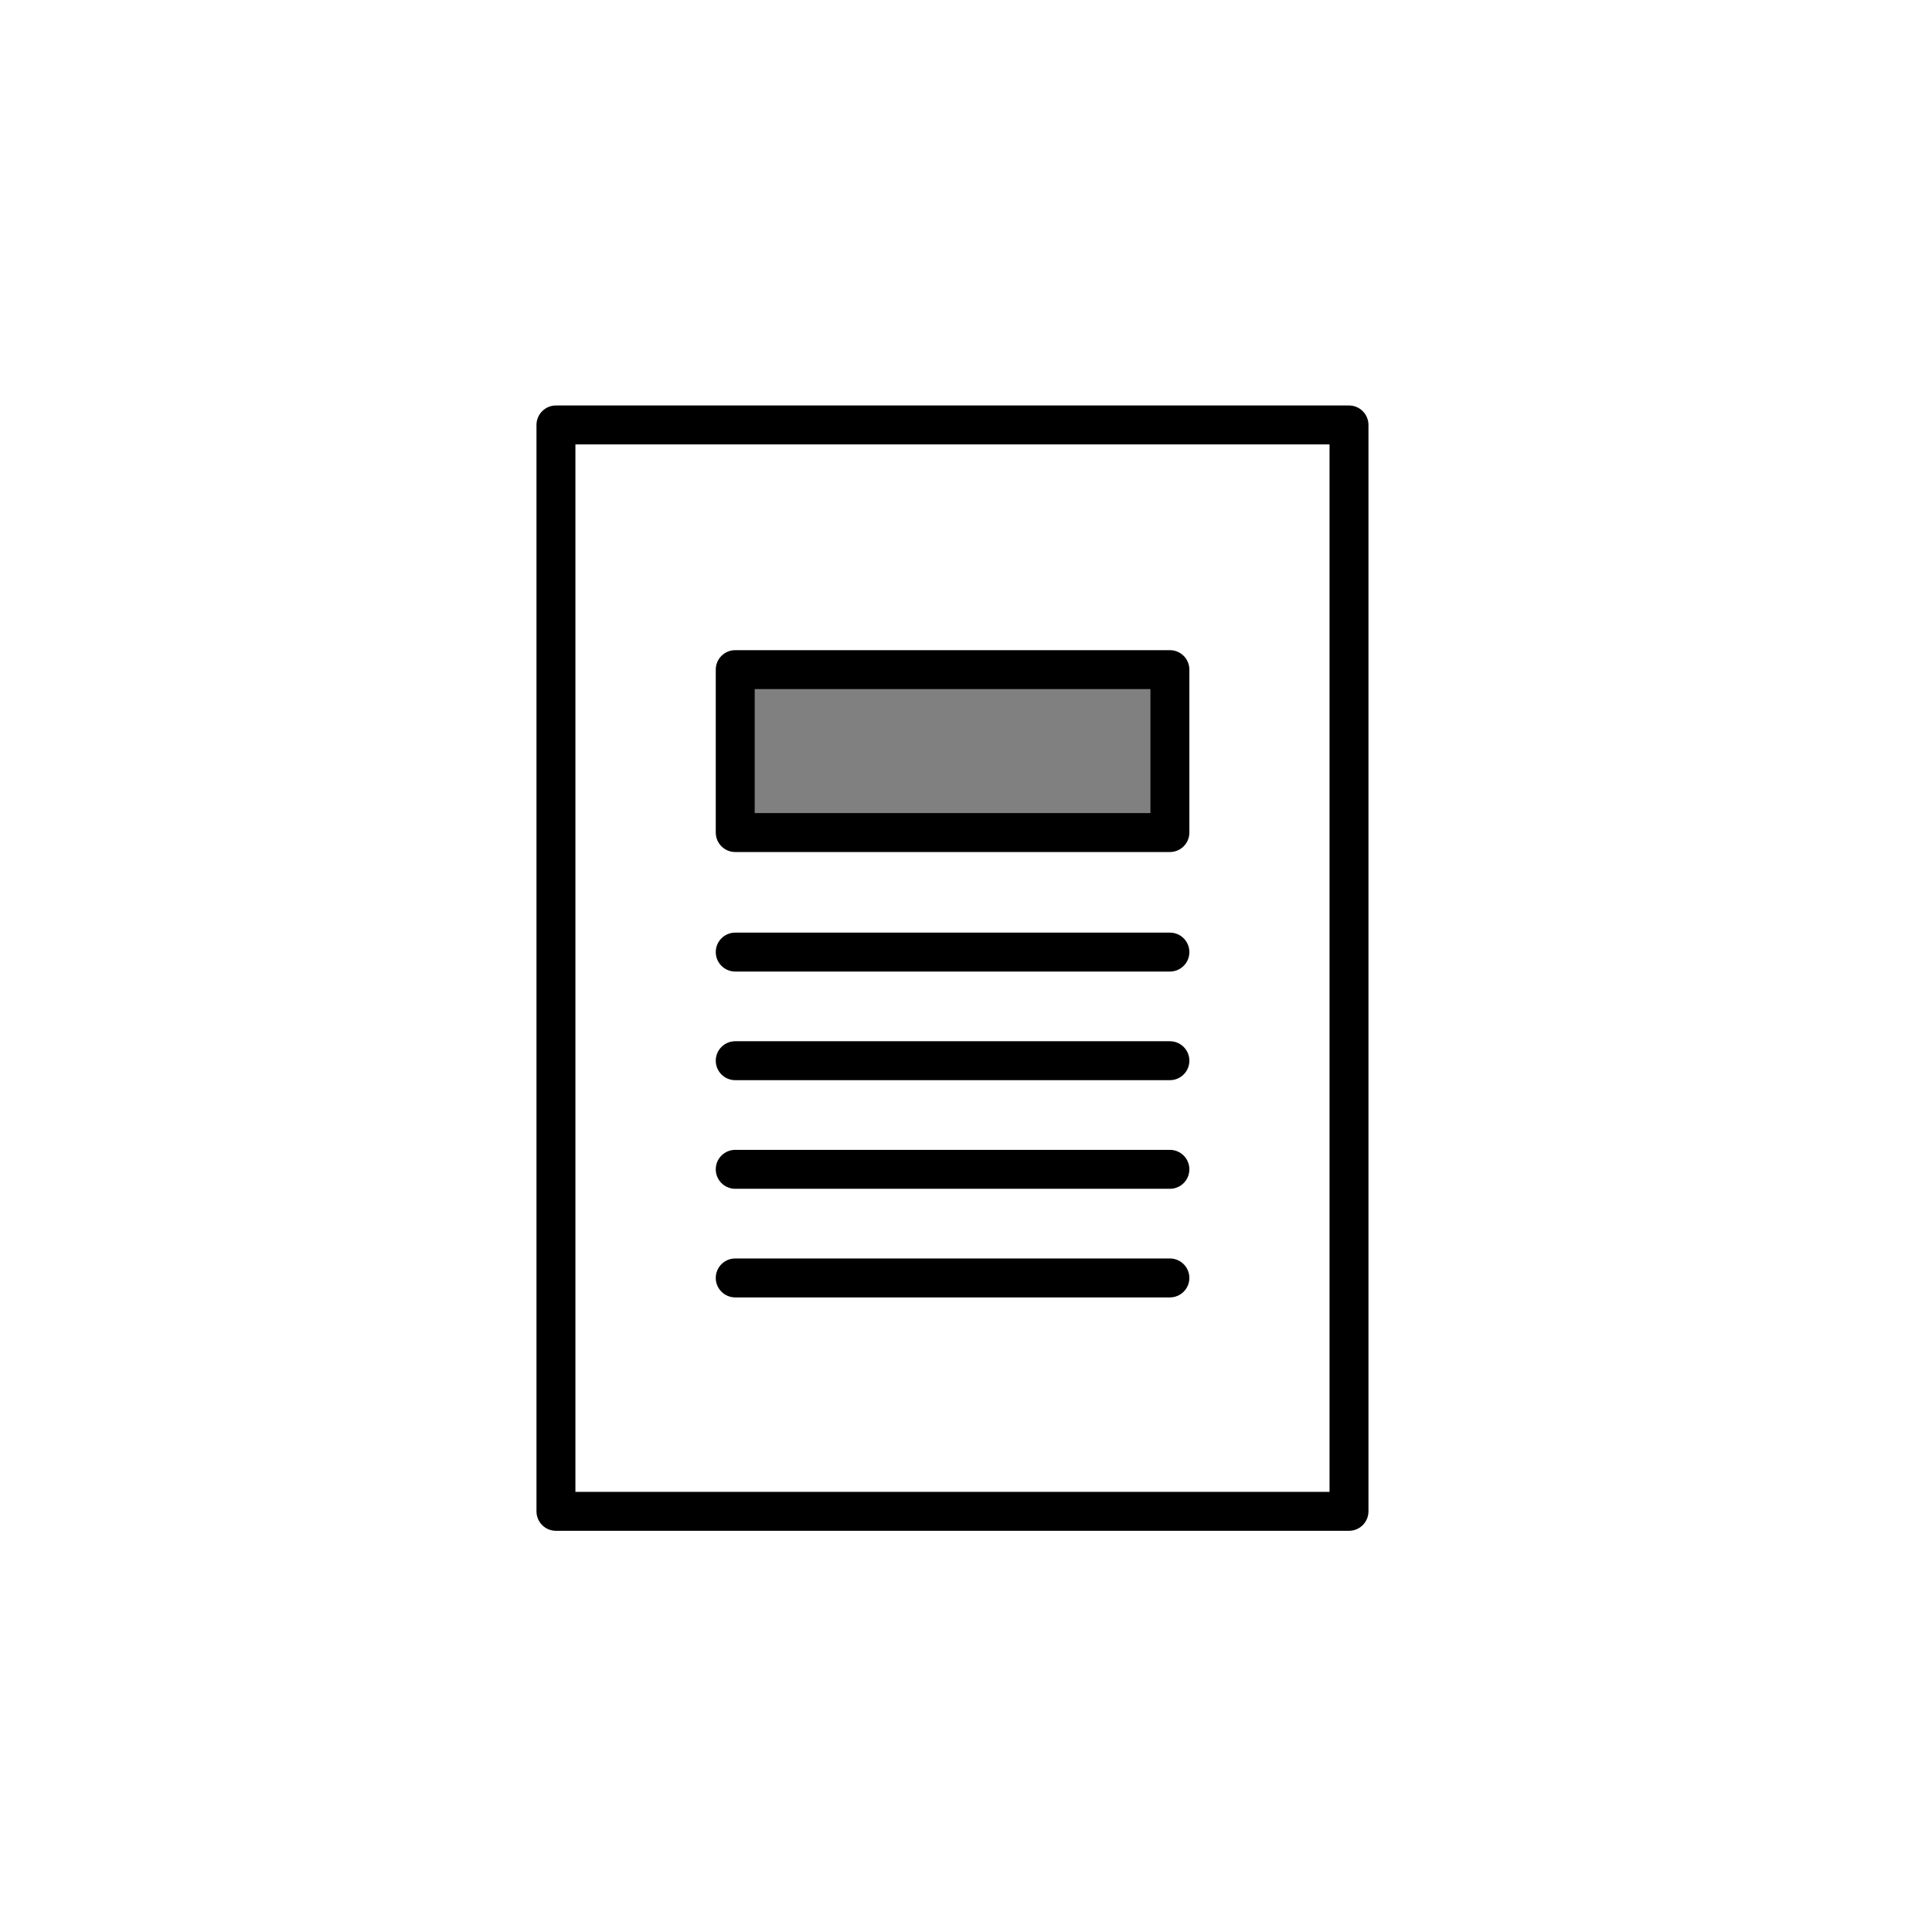
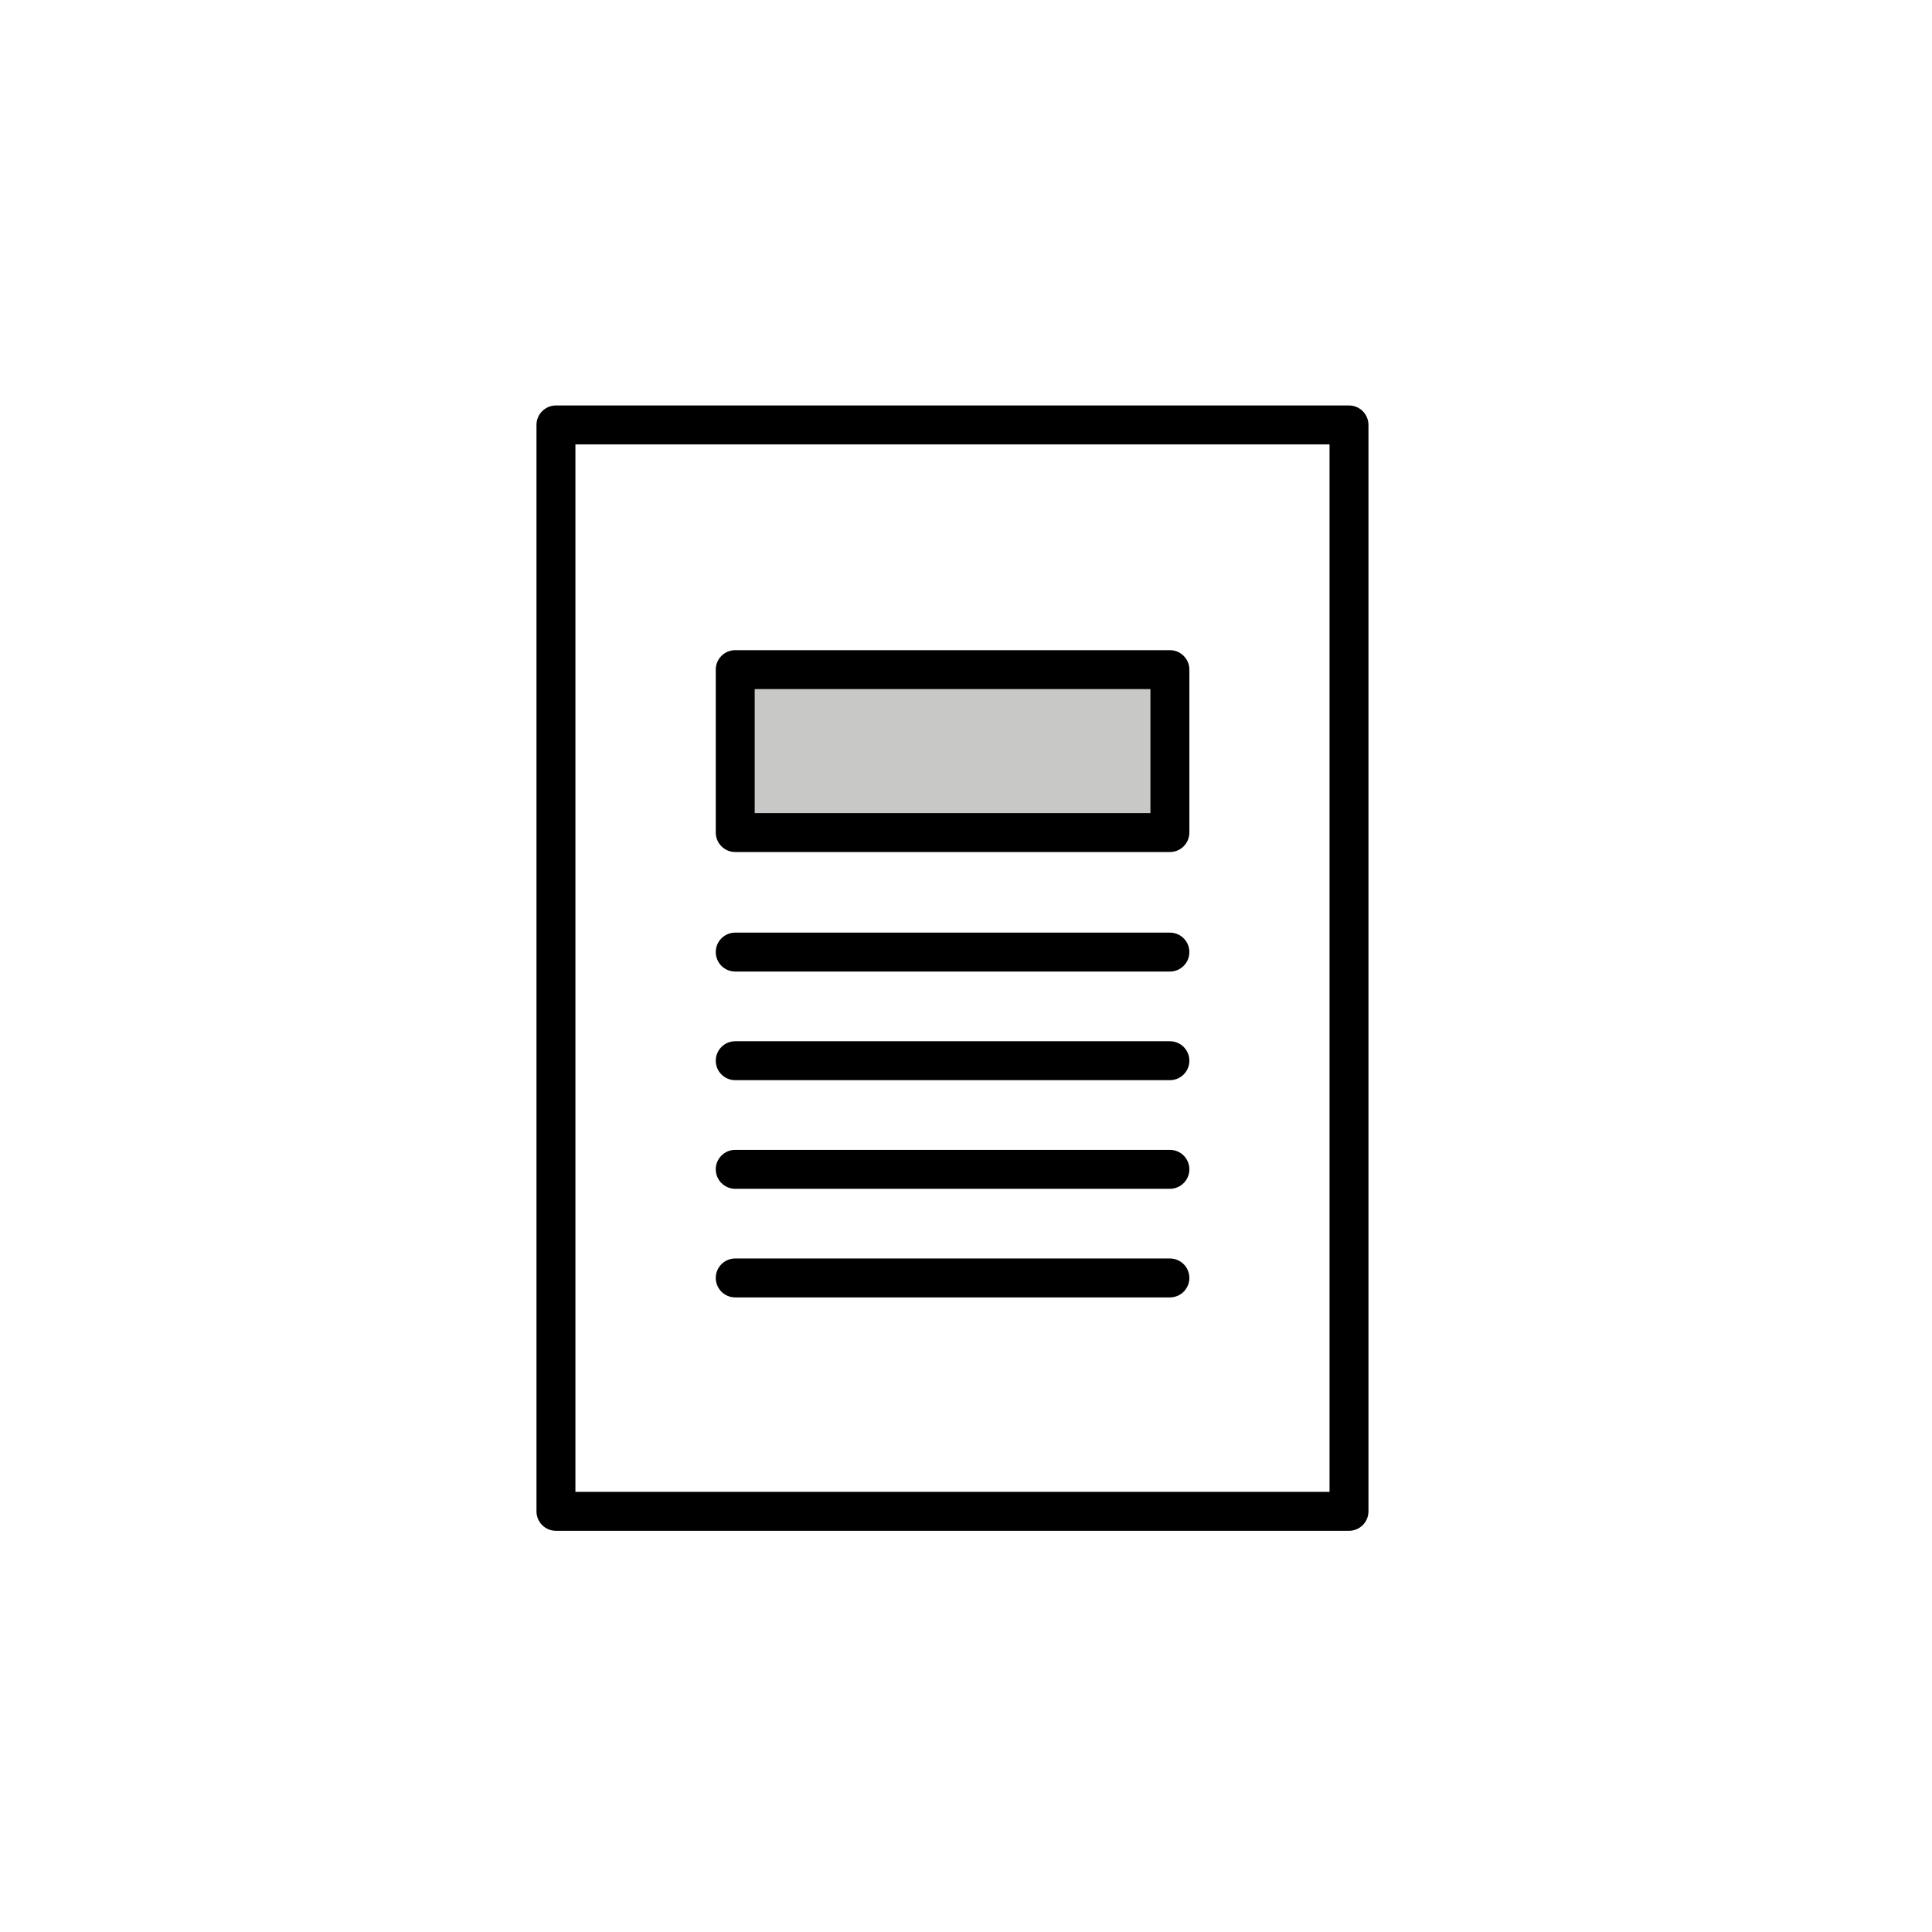
<svg xmlns="http://www.w3.org/2000/svg" class="triumph-svg-icon" width="1.38in" height="1.38in" viewBox="0 0 99.25 99.25">
  <defs>
    <style>
-       .cls-1 {
-         fill: #808080;
+       .primary {
+         fill: #c8c9c7;
      }

-       .cls-2 {
+       .secondary {
        fill: #000000;
      }
    </style>
  </defs>
  <g>
    <g>
-       <rect class="cls-1" x="37.77" y="34.4" width="22.33" height="8.37" />
-       <path class="cls-2" d="M60.1,43.77H37.77a1,1,0,0,1-1-1V34.4a1,1,0,0,1,1-1H60.1a1,1,0,0,1,1,1v8.37A1,1,0,0,1,60.1,43.77Zm-21.33-2H59.1V35.4H38.77Z" />
+       <rect class="primary" x="37.77" y="34.4" width="22.33" height="8.37" />
+       <path class="secondary" d="M60.1,43.77H37.77a1,1,0,0,1-1-1V34.4a1,1,0,0,1,1-1H60.1a1,1,0,0,1,1,1v8.37A1,1,0,0,1,60.1,43.77Zm-21.33-2H59.1V35.4H38.77Z" />
    </g>
-     <path class="cls-2" d="M60.1,49.91H37.77a1,1,0,0,1,0-2H60.1a1,1,0,0,1,0,2Z" />
-     <path class="cls-2" d="M60.1,55.49H37.77a1,1,0,0,1,0-2H60.1a1,1,0,0,1,0,2Z" />
-     <path class="cls-2" d="M60.1,61.07H37.77a1,1,0,0,1,0-2H60.1a1,1,0,0,1,0,2Z" />
-     <path class="cls-2" d="M60.1,66.65H37.77a1,1,0,0,1,0-2H60.1a1,1,0,0,1,0,2Z" />
-     <path class="cls-2" d="M69.3,78.64H28.56a1,1,0,0,1-1-1V21.83a1,1,0,0,1,1-1H69.3a1,1,0,0,1,1,1V77.64A1,1,0,0,1,69.3,78.64Zm-39.74-2H68.3V22.83H29.56Z" />
+     <path class="secondary" d="M60.1,49.91H37.77a1,1,0,0,1,0-2H60.1a1,1,0,0,1,0,2Z" />
+     <path class="secondary" d="M60.1,55.49H37.77a1,1,0,0,1,0-2H60.1a1,1,0,0,1,0,2Z" />
+     <path class="secondary" d="M60.1,61.07H37.77a1,1,0,0,1,0-2H60.1a1,1,0,0,1,0,2Z" />
+     <path class="secondary" d="M60.1,66.65H37.77a1,1,0,0,1,0-2H60.1a1,1,0,0,1,0,2Z" />
+     <path class="secondary" d="M69.3,78.64H28.56a1,1,0,0,1-1-1V21.83a1,1,0,0,1,1-1H69.3a1,1,0,0,1,1,1V77.64A1,1,0,0,1,69.3,78.64Zm-39.74-2H68.3V22.83H29.56Z" />
  </g>
</svg>
